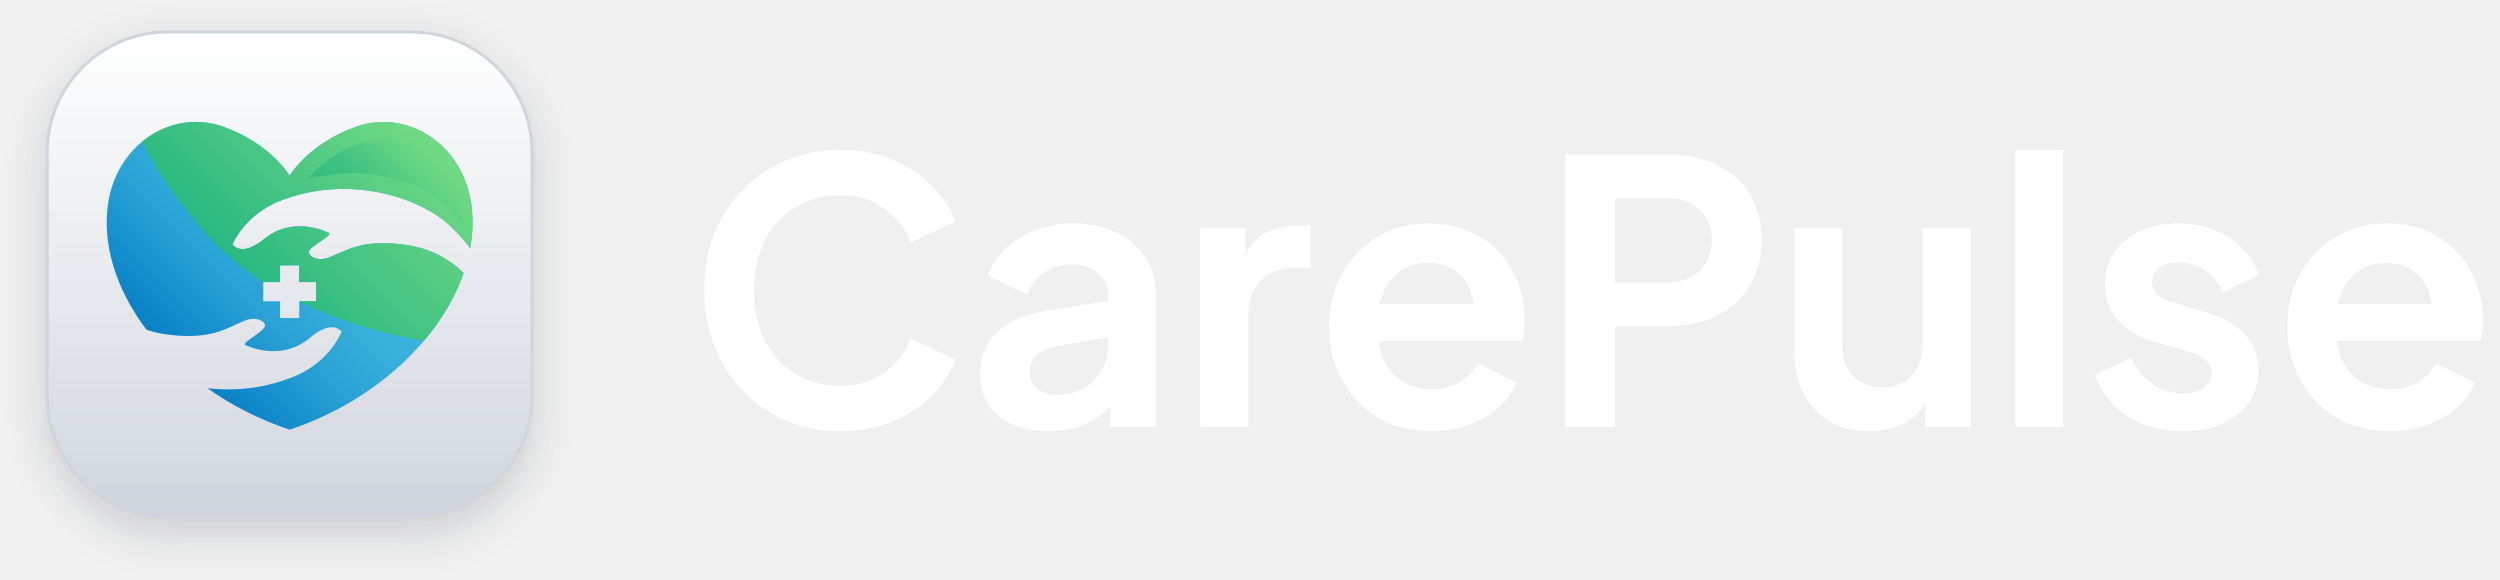
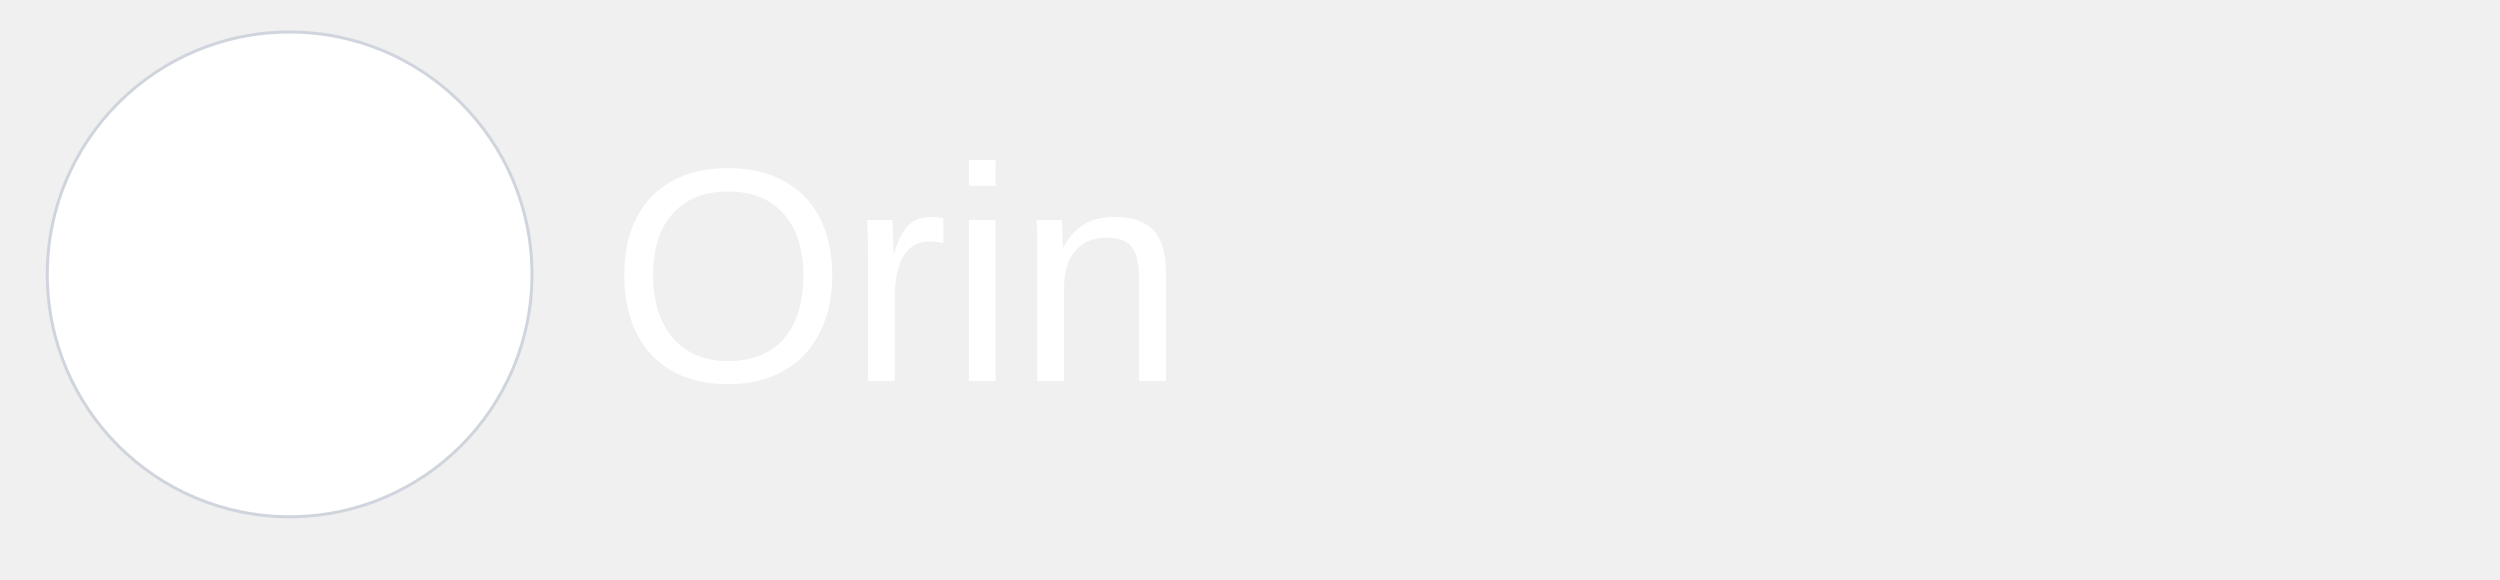
<svg xmlns="http://www.w3.org/2000/svg" width="164" height="38" viewBox="0 0 164 38" fill="none">
  <g filter="url(#filter0_dd_4155_249)">
-     <rect x="3.1" y="2.1" width="31.8" height="31.8" rx="7.9" fill="white" />
-     <rect x="3.1" y="2.1" width="31.8" height="31.8" rx="7.9" fill="url(#paint0_linear_4155_249)" />
-     <rect x="3.1" y="2.1" width="31.8" height="31.8" rx="7.9" stroke="#D0D5DD" stroke-width="0.2" />
+     <circle cx="19" cy="18" r="15.9" fill="white" />
+     <circle cx="19" cy="18" r="15.9" fill="url(#paint0_linear_4155_249)" />
+     <circle cx="19" cy="18" r="15.9" stroke="#D0D5DD" stroke-width="0.2" />
    <path d="M18.355 13.183C22.71 11.45 27.474 12.818 29.637 14.913C30.106 15.367 30.504 15.828 30.845 16.285C31.039 15.211 31.055 14.14 30.868 13.105C30.185 9.326 26.619 7.186 23.423 8.291C20.241 9.392 19 11.532 19 11.532C19 11.532 17.759 9.392 14.578 8.291C11.381 7.186 7.816 9.327 7.133 13.105C6.628 15.894 7.584 18.939 9.61 21.63C10.037 21.773 10.485 21.881 10.959 21.943C13.798 22.316 14.818 21.557 16.018 21.049C16.814 20.711 17.413 21.094 17.384 21.363C17.339 21.779 15.769 22.489 16.106 22.639C17.435 23.228 19.072 23.233 20.305 22.18C21.838 20.871 22.411 21.766 22.411 21.766C22.411 21.766 21.65 23.708 19.358 24.672C17.446 25.476 15.442 25.674 13.611 25.468C15.19 26.585 17.003 27.52 19 28.188C24.71 26.278 28.928 22.187 30.415 17.91C29.407 16.916 28.172 16.299 26.699 16.076C23.867 15.647 22.832 16.386 21.623 16.871C20.82 17.193 20.229 16.798 20.263 16.53C20.316 16.115 21.9 15.435 21.566 15.279C20.249 14.663 18.613 14.626 17.358 15.655C15.8 16.933 15.245 16.027 15.245 16.027C15.245 16.027 16.044 14.101 18.355 13.183ZM17.271 18.505H18.371V17.405H19.63V18.505H20.73V19.764H19.63V20.864H18.371V19.764H17.271V18.505Z" fill="url(#paint1_linear_4155_249)" />
-     <path d="M17.271 18.505H18.371V17.405H19.63V18.505H20.73V19.764H19.638C21.26 20.583 24.238 21.803 27.818 22.345C28.996 20.952 29.881 19.443 30.414 17.91C29.407 16.916 28.171 16.3 26.699 16.076C23.867 15.647 22.832 16.386 21.623 16.871C20.82 17.193 20.228 16.798 20.263 16.53C20.316 16.115 21.9 15.435 21.566 15.279C20.249 14.663 18.612 14.626 17.358 15.655C15.8 16.933 15.244 16.027 15.244 16.027C15.244 16.027 16.044 14.101 18.354 13.182C22.71 11.45 27.474 12.818 29.637 14.913C30.106 15.367 30.504 15.827 30.845 16.285C31.039 15.21 31.055 14.14 30.868 13.105C30.184 9.326 26.619 7.185 23.423 8.291C20.241 9.392 19 11.532 19 11.532C19 11.532 17.759 9.392 14.577 8.291C12.752 7.659 10.807 8.088 9.346 9.275C10.032 10.744 10.836 12.117 13.125 14.877C14.987 17.122 17.271 18.505 17.271 18.505Z" fill="url(#paint2_linear_4155_249)" />
-     <path opacity="0.31" d="M27.277 9.649C24.271 8.139 21.169 10.489 20.185 11.73C21.882 11.372 23.367 11.189 25.246 11.584C28.025 12.168 29.065 13.171 30.306 14.654C30.087 11.907 28.352 10.19 27.277 9.649Z" fill="url(#paint3_linear_4155_249)" />
  </g>
-   <path d="M55.128 28.288C53.848 28.288 52.664 28.056 51.576 27.592C50.504 27.128 49.56 26.48 48.744 25.648C47.944 24.816 47.32 23.84 46.872 22.72C46.424 21.6 46.2 20.376 46.2 19.048C46.2 17.72 46.416 16.496 46.848 15.376C47.296 14.24 47.92 13.264 48.72 12.448C49.536 11.616 50.488 10.976 51.576 10.528C52.664 10.064 53.848 9.832 55.128 9.832C56.408 9.832 57.552 10.048 58.56 10.48C59.584 10.912 60.448 11.488 61.152 12.208C61.856 12.912 62.36 13.688 62.664 14.536L59.736 15.904C59.4 15.008 58.832 14.272 58.032 13.696C57.232 13.104 56.264 12.808 55.128 12.808C54.008 12.808 53.016 13.072 52.152 13.6C51.304 14.128 50.64 14.856 50.16 15.784C49.696 16.712 49.464 17.8 49.464 19.048C49.464 20.296 49.696 21.392 50.16 22.336C50.64 23.264 51.304 23.992 52.152 24.52C53.016 25.048 54.008 25.312 55.128 25.312C56.264 25.312 57.232 25.024 58.032 24.448C58.832 23.856 59.4 23.112 59.736 22.216L62.664 23.584C62.36 24.432 61.856 25.216 61.152 25.936C60.448 26.64 59.584 27.208 58.56 27.64C57.552 28.072 56.408 28.288 55.128 28.288ZM68.776 28.288C67.864 28.288 67.072 28.136 66.4 27.832C65.728 27.528 65.208 27.096 64.84 26.536C64.472 25.96 64.288 25.296 64.288 24.544C64.288 23.824 64.448 23.184 64.768 22.624C65.088 22.048 65.584 21.568 66.256 21.184C66.928 20.8 67.776 20.528 68.8 20.368L73.072 19.672V22.072L69.4 22.696C68.776 22.808 68.312 23.008 68.008 23.296C67.704 23.584 67.552 23.96 67.552 24.424C67.552 24.872 67.72 25.232 68.056 25.504C68.408 25.76 68.84 25.888 69.352 25.888C70.008 25.888 70.584 25.752 71.08 25.48C71.592 25.192 71.984 24.8 72.256 24.304C72.544 23.808 72.688 23.264 72.688 22.672V19.312C72.688 18.752 72.464 18.288 72.016 17.92C71.584 17.536 71.008 17.344 70.288 17.344C69.616 17.344 69.016 17.528 68.488 17.896C67.976 18.248 67.6 18.72 67.36 19.312L64.792 18.064C65.048 17.376 65.448 16.784 65.992 16.288C66.552 15.776 67.208 15.376 67.96 15.088C68.712 14.8 69.528 14.656 70.408 14.656C71.48 14.656 72.424 14.856 73.24 15.256C74.056 15.64 74.688 16.184 75.136 16.888C75.6 17.576 75.832 18.384 75.832 19.312V28H72.856V25.768L73.528 25.72C73.192 26.28 72.792 26.752 72.328 27.136C71.864 27.504 71.336 27.792 70.744 28C70.152 28.192 69.496 28.288 68.776 28.288ZM78.737 28V14.944H81.689V17.848L81.449 17.416C81.753 16.44 82.225 15.76 82.865 15.376C83.521 14.992 84.305 14.8 85.217 14.8H85.985V17.584H84.857C83.961 17.584 83.241 17.864 82.697 18.424C82.153 18.968 81.881 19.736 81.881 20.728V28H78.737ZM93.906 28.288C92.562 28.288 91.386 27.984 90.378 27.376C89.37 26.768 88.586 25.944 88.026 24.904C87.466 23.864 87.186 22.712 87.186 21.448C87.186 20.136 87.466 18.976 88.026 17.968C88.602 16.944 89.378 16.136 90.354 15.544C91.346 14.952 92.45 14.656 93.666 14.656C94.69 14.656 95.586 14.824 96.354 15.16C97.138 15.496 97.802 15.96 98.346 16.552C98.89 17.144 99.306 17.824 99.594 18.592C99.882 19.344 100.026 20.16 100.026 21.04C100.026 21.264 100.01 21.496 99.978 21.736C99.962 21.976 99.922 22.184 99.858 22.36H89.778V19.96H98.082L96.594 21.088C96.738 20.352 96.698 19.696 96.474 19.12C96.266 18.544 95.914 18.088 95.418 17.752C94.938 17.416 94.354 17.248 93.666 17.248C93.01 17.248 92.426 17.416 91.914 17.752C91.402 18.072 91.01 18.552 90.738 19.192C90.482 19.816 90.386 20.576 90.45 21.472C90.386 22.272 90.49 22.984 90.762 23.608C91.05 24.216 91.466 24.688 92.01 25.024C92.57 25.36 93.21 25.528 93.93 25.528C94.65 25.528 95.258 25.376 95.754 25.072C96.266 24.768 96.666 24.36 96.954 23.848L99.498 25.096C99.242 25.72 98.842 26.272 98.298 26.752C97.754 27.232 97.106 27.608 96.354 27.88C95.618 28.152 94.802 28.288 93.906 28.288ZM102.673 28V10.12H109.345C110.561 10.12 111.633 10.344 112.561 10.792C113.505 11.224 114.241 11.864 114.769 12.712C115.297 13.544 115.561 14.56 115.561 15.76C115.561 16.944 115.289 17.96 114.745 18.808C114.217 19.64 113.489 20.28 112.561 20.728C111.633 21.176 110.561 21.4 109.345 21.4H105.937V28H102.673ZM105.937 18.52H109.393C109.985 18.52 110.497 18.408 110.929 18.184C111.361 17.944 111.697 17.616 111.937 17.2C112.177 16.784 112.297 16.304 112.297 15.76C112.297 15.2 112.177 14.72 111.937 14.32C111.697 13.904 111.361 13.584 110.929 13.36C110.497 13.12 109.985 13 109.393 13H105.937V18.52ZM122.628 28.288C121.62 28.288 120.74 28.064 119.988 27.616C119.252 27.168 118.684 26.544 118.284 25.744C117.9 24.944 117.708 24.008 117.708 22.936V14.944H120.852V22.672C120.852 23.216 120.956 23.696 121.164 24.112C121.388 24.512 121.7 24.832 122.1 25.072C122.516 25.296 122.98 25.408 123.492 25.408C124.004 25.408 124.46 25.296 124.86 25.072C125.26 24.832 125.572 24.504 125.796 24.088C126.02 23.672 126.132 23.176 126.132 22.6V14.944H129.276V28H126.3V25.432L126.564 25.888C126.26 26.688 125.756 27.288 125.052 27.688C124.364 28.088 123.556 28.288 122.628 28.288ZM132.198 28V9.832H135.342V28H132.198ZM143.213 28.288C141.821 28.288 140.605 27.96 139.565 27.304C138.541 26.632 137.837 25.728 137.453 24.592L139.805 23.464C140.141 24.2 140.605 24.776 141.197 25.192C141.805 25.608 142.477 25.816 143.213 25.816C143.789 25.816 144.245 25.688 144.581 25.432C144.917 25.176 145.085 24.84 145.085 24.424C145.085 24.168 145.013 23.96 144.869 23.8C144.741 23.624 144.557 23.48 144.317 23.368C144.093 23.24 143.845 23.136 143.573 23.056L141.437 22.456C140.333 22.136 139.493 21.648 138.917 20.992C138.357 20.336 138.077 19.56 138.077 18.664C138.077 17.864 138.277 17.168 138.677 16.576C139.093 15.968 139.661 15.496 140.381 15.16C141.117 14.824 141.957 14.656 142.901 14.656C144.133 14.656 145.221 14.952 146.165 15.544C147.109 16.136 147.781 16.968 148.181 18.04L145.781 19.168C145.557 18.576 145.181 18.104 144.653 17.752C144.125 17.4 143.533 17.224 142.877 17.224C142.349 17.224 141.933 17.344 141.629 17.584C141.325 17.824 141.173 18.136 141.173 18.52C141.173 18.76 141.237 18.968 141.365 19.144C141.493 19.32 141.669 19.464 141.893 19.576C142.133 19.688 142.405 19.792 142.709 19.888L144.797 20.512C145.869 20.832 146.693 21.312 147.269 21.952C147.861 22.592 148.157 23.376 148.157 24.304C148.157 25.088 147.949 25.784 147.533 26.392C147.117 26.984 146.541 27.448 145.805 27.784C145.069 28.12 144.205 28.288 143.213 28.288ZM156.765 28.288C155.421 28.288 154.245 27.984 153.237 27.376C152.229 26.768 151.445 25.944 150.885 24.904C150.325 23.864 150.045 22.712 150.045 21.448C150.045 20.136 150.325 18.976 150.885 17.968C151.461 16.944 152.237 16.136 153.213 15.544C154.205 14.952 155.309 14.656 156.525 14.656C157.549 14.656 158.445 14.824 159.213 15.16C159.997 15.496 160.661 15.96 161.205 16.552C161.749 17.144 162.165 17.824 162.453 18.592C162.741 19.344 162.885 20.16 162.885 21.04C162.885 21.264 162.869 21.496 162.837 21.736C162.821 21.976 162.781 22.184 162.717 22.36H152.637V19.96H160.941L159.453 21.088C159.597 20.352 159.557 19.696 159.333 19.12C159.125 18.544 158.773 18.088 158.277 17.752C157.797 17.416 157.213 17.248 156.525 17.248C155.869 17.248 155.285 17.416 154.773 17.752C154.261 18.072 153.869 18.552 153.597 19.192C153.341 19.816 153.245 20.576 153.309 21.472C153.245 22.272 153.349 22.984 153.621 23.608C153.909 24.216 154.325 24.688 154.869 25.024C155.429 25.36 156.069 25.528 156.789 25.528C157.509 25.528 158.117 25.376 158.613 25.072C159.125 24.768 159.525 24.36 159.813 23.848L162.357 25.096C162.101 25.72 161.701 26.272 161.157 26.752C160.613 27.232 159.965 27.608 159.213 27.88C158.477 28.152 157.661 28.288 156.765 28.288Z" fill="white" />
-   <defs>
-     <filter id="filter0_dd_4155_249" x="0" y="0" width="38" height="38" filterUnits="userSpaceOnUse" color-interpolation-filters="sRGB">
-       <feFlood flood-opacity="0" result="BackgroundImageFix" />
-       <feColorMatrix in="SourceAlpha" type="matrix" values="0 0 0 0 0 0 0 0 0 0 0 0 0 0 0 0 0 0 127 0" result="hardAlpha" />
-       <feOffset dy="1" />
-       <feGaussianBlur stdDeviation="1" />
-       <feColorMatrix type="matrix" values="0 0 0 0 0.063 0 0 0 0 0.094 0 0 0 0 0.157 0 0 0 0.06 0" />
-       <feBlend mode="normal" in2="BackgroundImageFix" result="effect1_dropShadow_4155_249" />
-       <feColorMatrix in="SourceAlpha" type="matrix" values="0 0 0 0 0 0 0 0 0 0 0 0 0 0 0 0 0 0 127 0" result="hardAlpha" />
-       <feOffset dy="1" />
-       <feGaussianBlur stdDeviation="1.5" />
-       <feColorMatrix type="matrix" values="0 0 0 0 0.063 0 0 0 0 0.094 0 0 0 0 0.157 0 0 0 0.1 0" />
-       <feBlend mode="normal" in2="effect1_dropShadow_4155_249" result="effect2_dropShadow_4155_249" />
-       <feBlend mode="normal" in="SourceGraphic" in2="effect2_dropShadow_4155_249" result="shape" />
-     </filter>
-     <linearGradient id="paint0_linear_4155_249" x1="19" y1="2" x2="19" y2="34" gradientUnits="userSpaceOnUse">
-       <stop stop-color="white" />
-       <stop offset="1" stop-color="#D0D5DD" />
-     </linearGradient>
-     <linearGradient id="paint1_linear_4155_249" x1="10.199" y1="24.214" x2="27.835" y2="6.578" gradientUnits="userSpaceOnUse">
-       <stop stop-color="#0076C1" />
-       <stop offset="0.074" stop-color="#0B82C6" />
-       <stop offset="0.277" stop-color="#269ED3" />
-       <stop offset="0.455" stop-color="#36AFDA" />
-       <stop offset="0.587" stop-color="#3CB5DD" />
-     </linearGradient>
-     <linearGradient id="paint2_linear_4155_249" x1="10.139" y1="24.254" x2="27.827" y2="6.565" gradientUnits="userSpaceOnUse">
-       <stop stop-color="#00A482" />
-       <stop offset="1" stop-color="#79DD83" />
-     </linearGradient>
-     <linearGradient id="paint3_linear_4155_249" x1="24.861" y1="13.507" x2="28.529" y2="10.113" gradientUnits="userSpaceOnUse">
-       <stop stop-color="#00A482" />
-       <stop offset="1" stop-color="#79DD83" />
-     </linearGradient>
-   </defs>
+   <text x="40" y="25" font-family="Arial, sans-serif" font-size="20" fill="white">Orin</text>
</svg>
